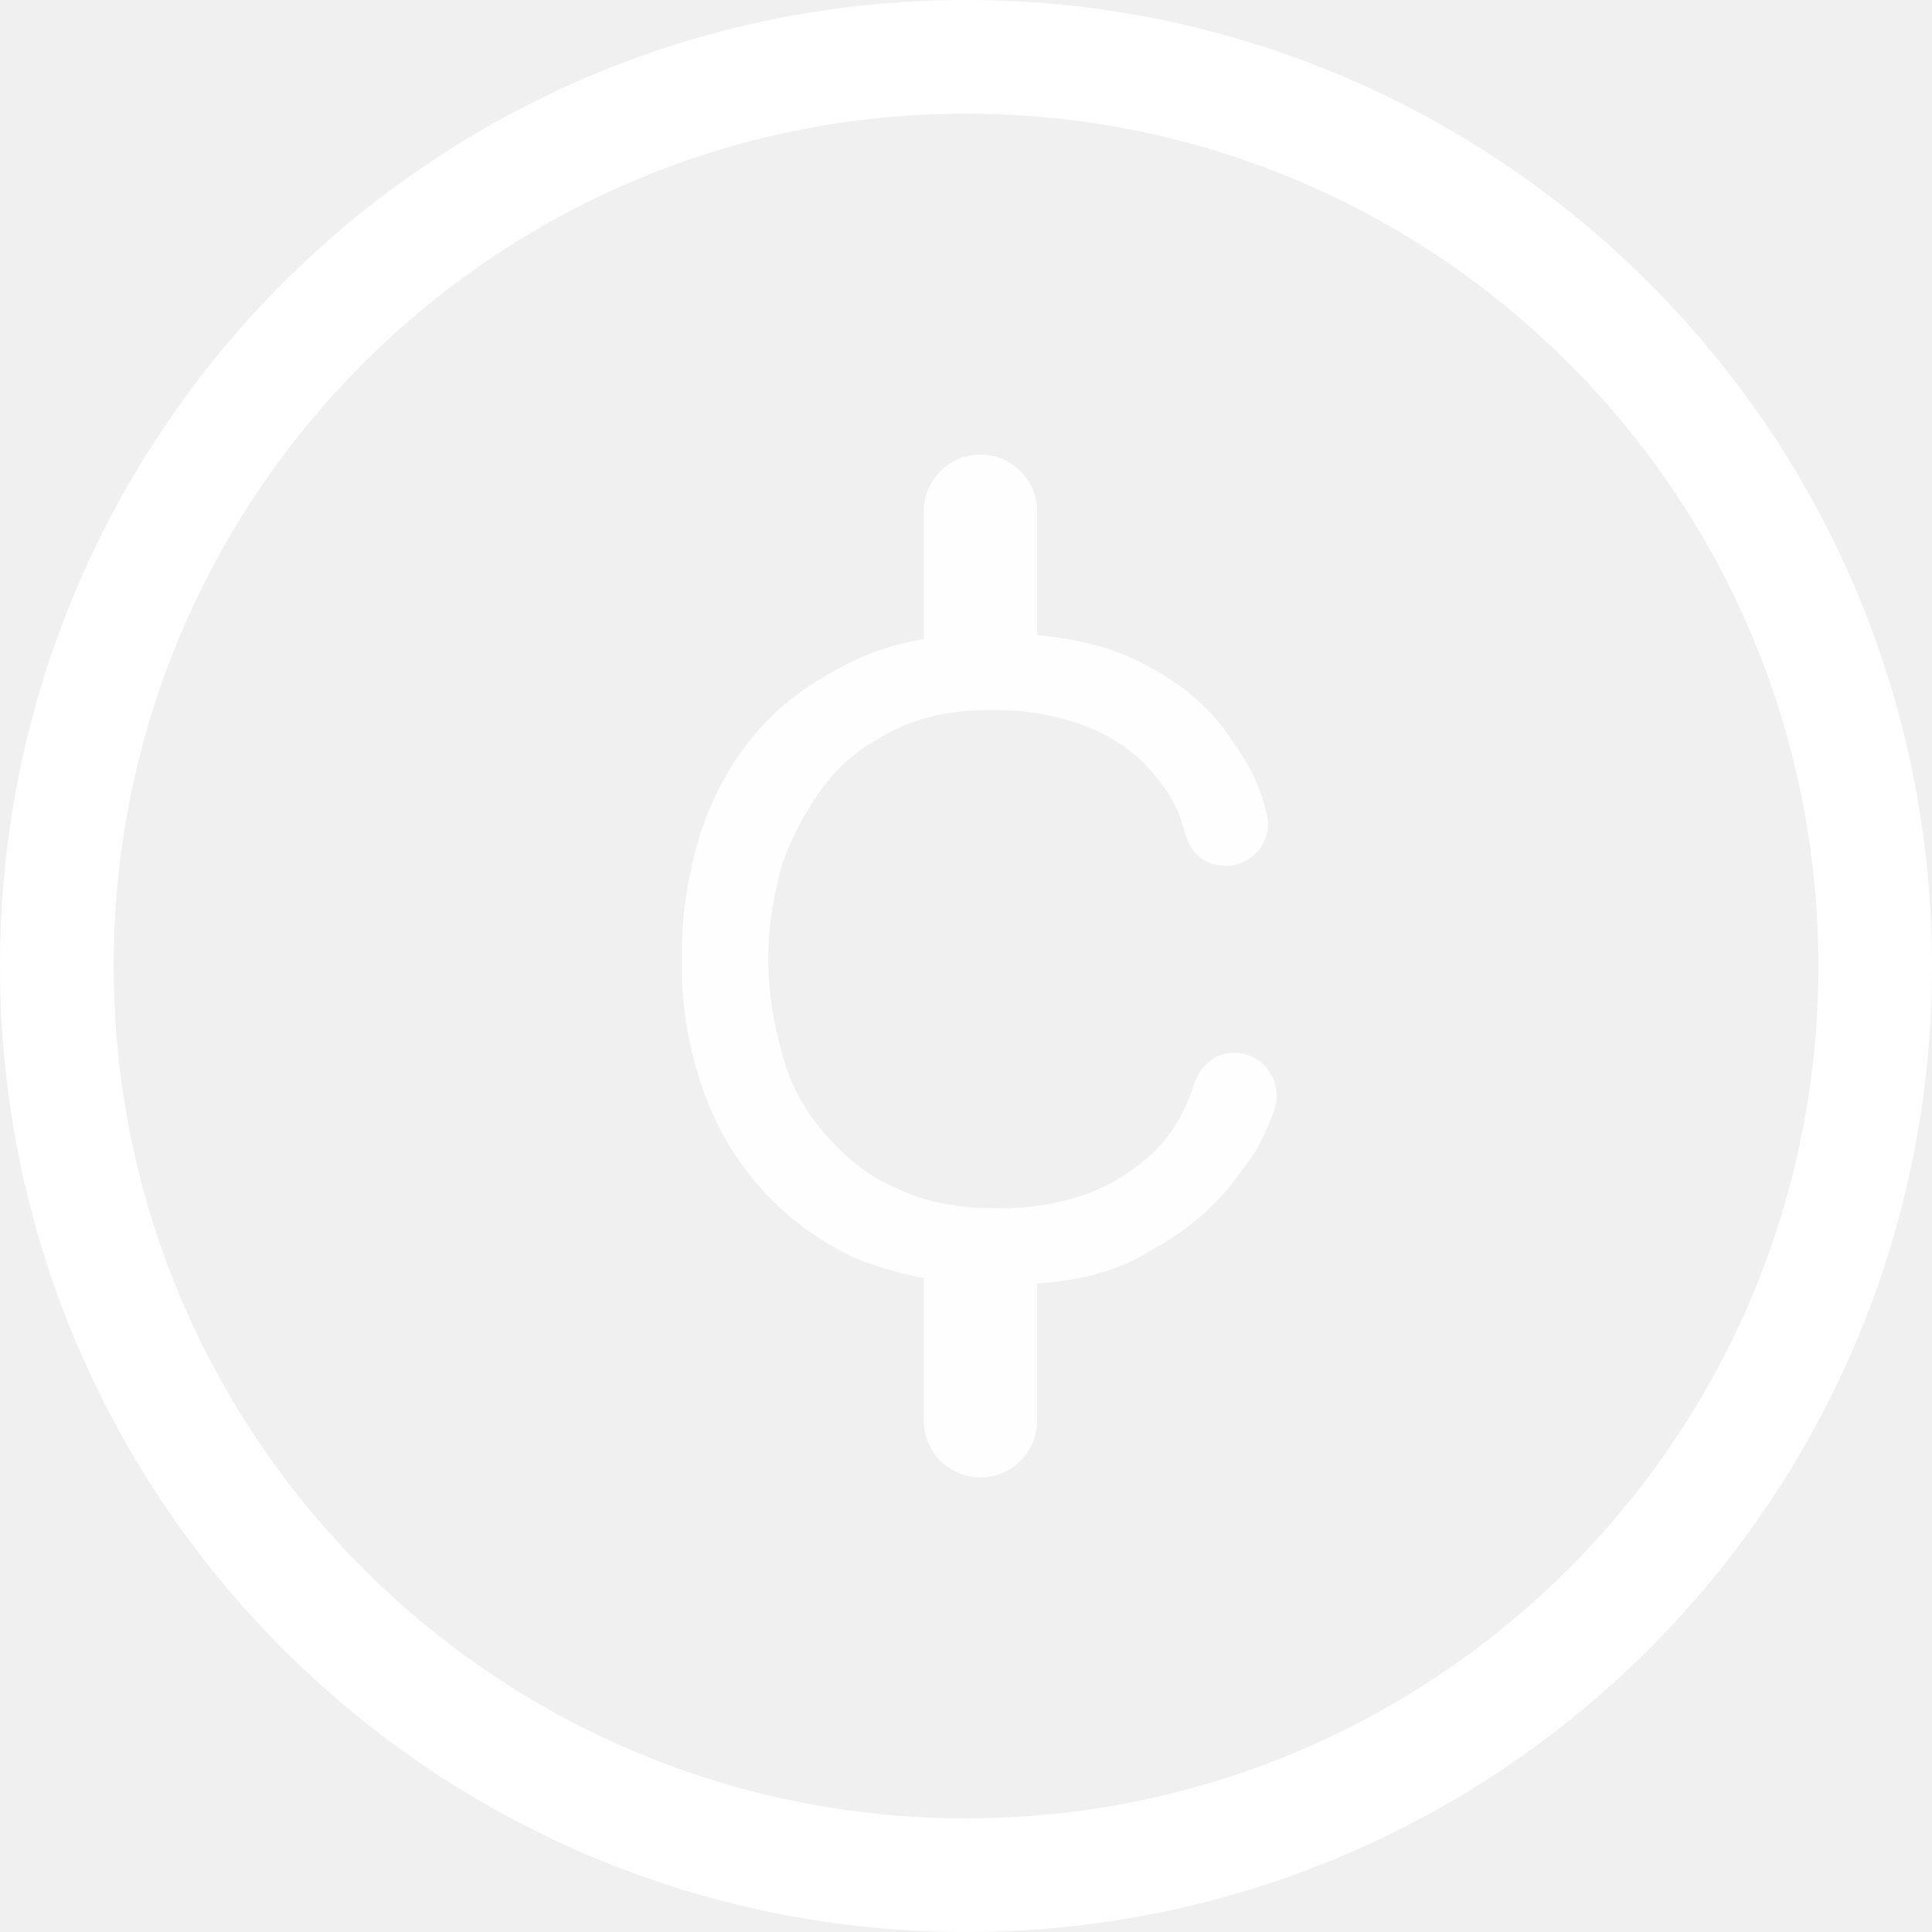
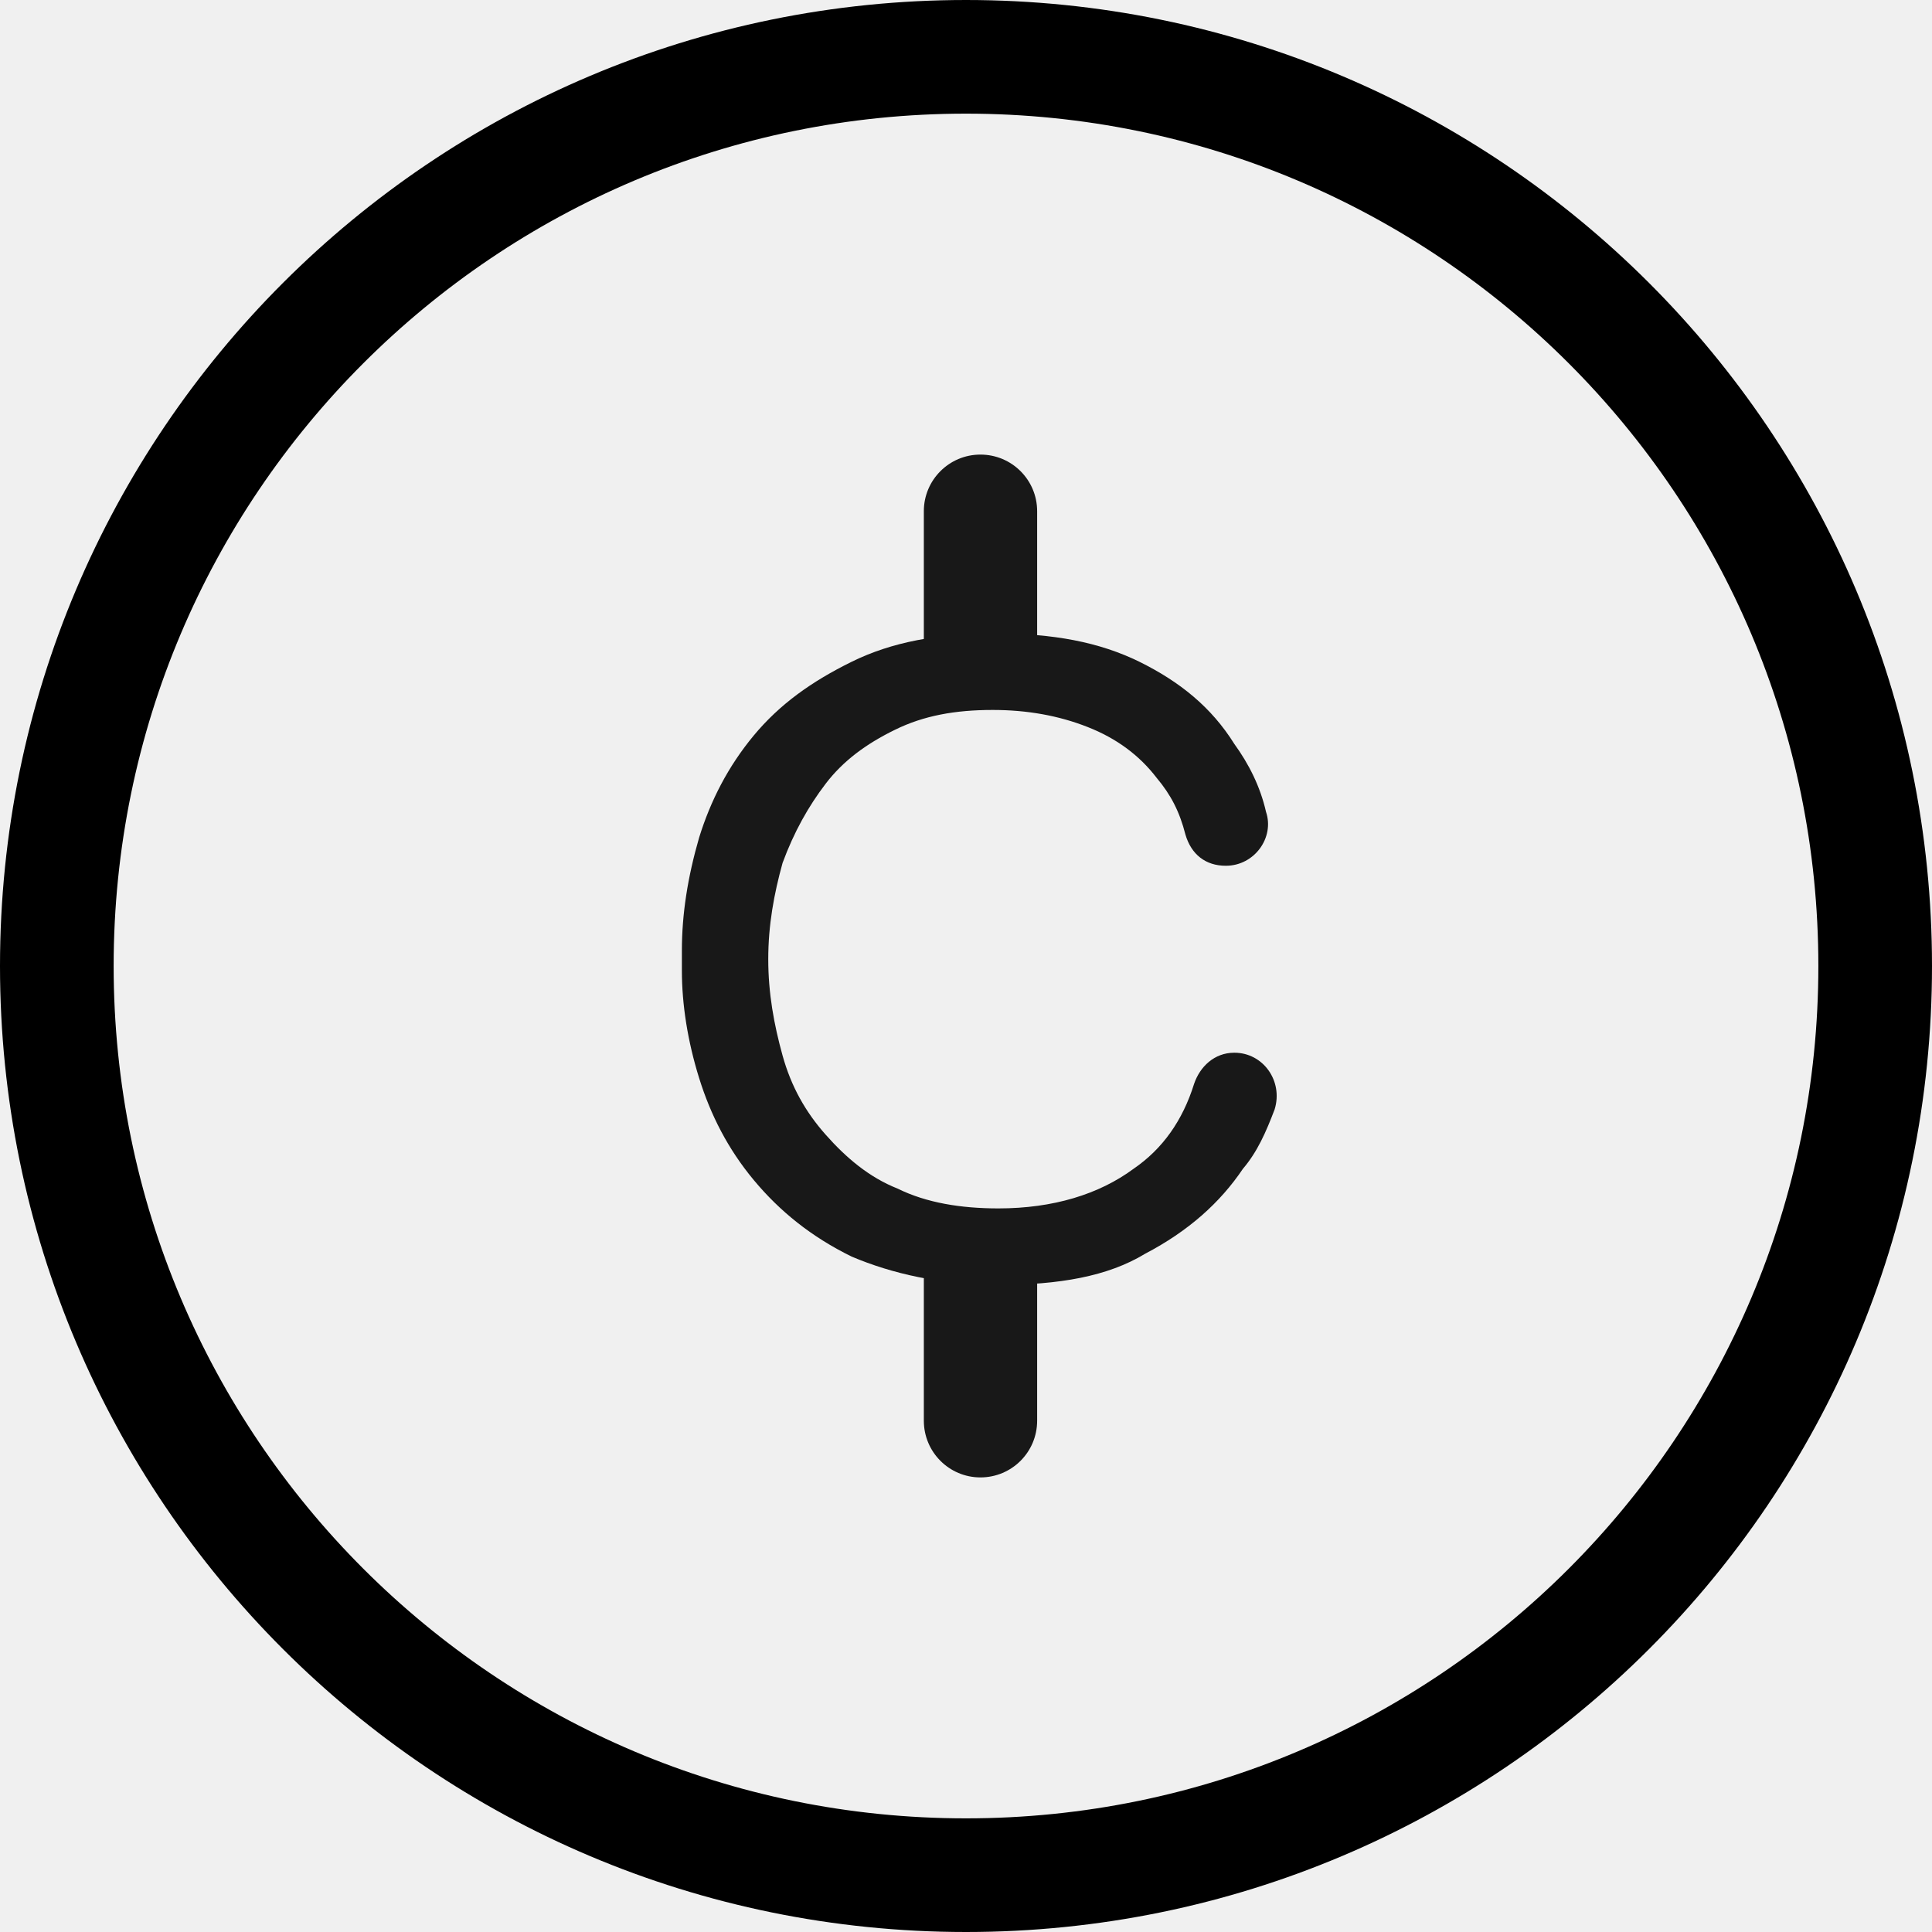
<svg xmlns="http://www.w3.org/2000/svg" width="100%" height="100%" viewBox="0 0 17 17" fill="none">
  <g opacity="0.9">
-     <path d="M8.785 11.306C8.279 11.306 7.848 11.207 7.494 11.057C7.139 10.883 6.861 10.658 6.633 10.384C6.405 10.11 6.253 9.811 6.152 9.487C6.051 9.163 6 8.839 6 8.54V8.366C6 8.042 6.051 7.718 6.152 7.369C6.253 7.045 6.405 6.746 6.633 6.471C6.861 6.197 7.139 5.998 7.494 5.823C7.848 5.649 8.253 5.574 8.76 5.574C9.266 5.574 9.671 5.649 10.026 5.823C10.38 5.998 10.659 6.222 10.861 6.546C10.988 6.721 11.089 6.92 11.14 7.144C11.216 7.369 11.039 7.618 10.786 7.618C10.608 7.618 10.482 7.518 10.431 7.344C10.38 7.144 10.304 6.995 10.178 6.845C10.026 6.646 9.823 6.496 9.57 6.397C9.317 6.297 9.038 6.247 8.735 6.247C8.405 6.247 8.127 6.297 7.874 6.422C7.62 6.546 7.418 6.696 7.266 6.895C7.114 7.094 6.987 7.319 6.886 7.593C6.81 7.867 6.76 8.141 6.76 8.44C6.76 8.739 6.81 9.014 6.886 9.288C6.962 9.562 7.089 9.786 7.266 9.985C7.443 10.185 7.646 10.359 7.899 10.459C8.152 10.584 8.456 10.633 8.785 10.633C9.266 10.633 9.671 10.509 9.975 10.284C10.229 10.11 10.406 9.861 10.507 9.537C10.558 9.387 10.684 9.263 10.861 9.263C11.115 9.263 11.292 9.512 11.216 9.761C11.14 9.961 11.064 10.135 10.937 10.284C10.735 10.584 10.456 10.833 10.076 11.032C9.747 11.232 9.317 11.306 8.785 11.306Z" fill="white" />
-     <path fill-rule="evenodd" clip-rule="evenodd" d="M8.627 4C8.903 4 9.126 4.223 9.126 4.498V5.745C9.126 6.02 8.903 6.243 8.627 6.243C8.352 6.243 8.129 6.02 8.129 5.745V4.498C8.129 4.223 8.352 4 8.627 4Z" fill="white" />
-     <path fill-rule="evenodd" clip-rule="evenodd" d="M8.627 10.757C8.903 10.757 9.126 10.98 9.126 11.255V12.501C9.126 12.777 8.903 13 8.627 13C8.352 13 8.129 12.777 8.129 12.501V11.255C8.129 10.98 8.352 10.757 8.627 10.757Z" fill="white" />
+     <path d="M8.785 11.306C8.279 11.306 7.848 11.207 7.494 11.057C7.139 10.883 6.861 10.658 6.633 10.384C6.405 10.11 6.253 9.811 6.152 9.487C6.051 9.163 6 8.839 6 8.54V8.366C6 8.042 6.051 7.718 6.152 7.369C6.253 7.045 6.405 6.746 6.633 6.471C6.861 6.197 7.139 5.998 7.494 5.823C7.848 5.649 8.253 5.574 8.76 5.574C9.266 5.574 9.671 5.649 10.026 5.823C10.38 5.998 10.659 6.222 10.861 6.546C10.988 6.721 11.089 6.92 11.14 7.144C11.216 7.369 11.039 7.618 10.786 7.618C10.608 7.618 10.482 7.518 10.431 7.344C10.38 7.144 10.304 6.995 10.178 6.845C10.026 6.646 9.823 6.496 9.57 6.397C9.317 6.297 9.038 6.247 8.735 6.247C8.405 6.247 8.127 6.297 7.874 6.422C7.62 6.546 7.418 6.696 7.266 6.895C7.114 7.094 6.987 7.319 6.886 7.593C6.81 7.867 6.76 8.141 6.76 8.44C6.76 8.739 6.81 9.014 6.886 9.288C6.962 9.562 7.089 9.786 7.266 9.985C7.443 10.185 7.646 10.359 7.899 10.459C8.152 10.584 8.456 10.633 8.785 10.633C9.266 10.633 9.671 10.509 9.975 10.284C10.229 10.11 10.406 9.861 10.507 9.537C10.558 9.387 10.684 9.263 10.861 9.263C11.115 9.263 11.292 9.512 11.216 9.761C11.14 9.961 11.064 10.135 10.937 10.284C10.735 10.584 10.456 10.833 10.076 11.032C9.747 11.232 9.317 11.306 8.785 11.306Z" fill="currentColor" />
+     <path fill-rule="evenodd" clip-rule="evenodd" d="M8.627 4C8.903 4 9.126 4.223 9.126 4.498V5.745C9.126 6.02 8.903 6.243 8.627 6.243C8.352 6.243 8.129 6.02 8.129 5.745V4.498C8.129 4.223 8.352 4 8.627 4Z" fill="currentColor" />
+     <path fill-rule="evenodd" clip-rule="evenodd" d="M8.627 10.757C8.903 10.757 9.126 10.98 9.126 11.255V12.501C9.126 12.777 8.903 13 8.627 13C8.352 13 8.129 12.777 8.129 12.501V11.255C8.129 10.98 8.352 10.757 8.627 10.757Z" fill="currentColor" />
  </g>
-   <circle cx="8.5" cy="8.5" r="8" stroke="white" />
+   <circle cx="8.5" cy="8.5" r="8" stroke="currentColor" />
</svg>
